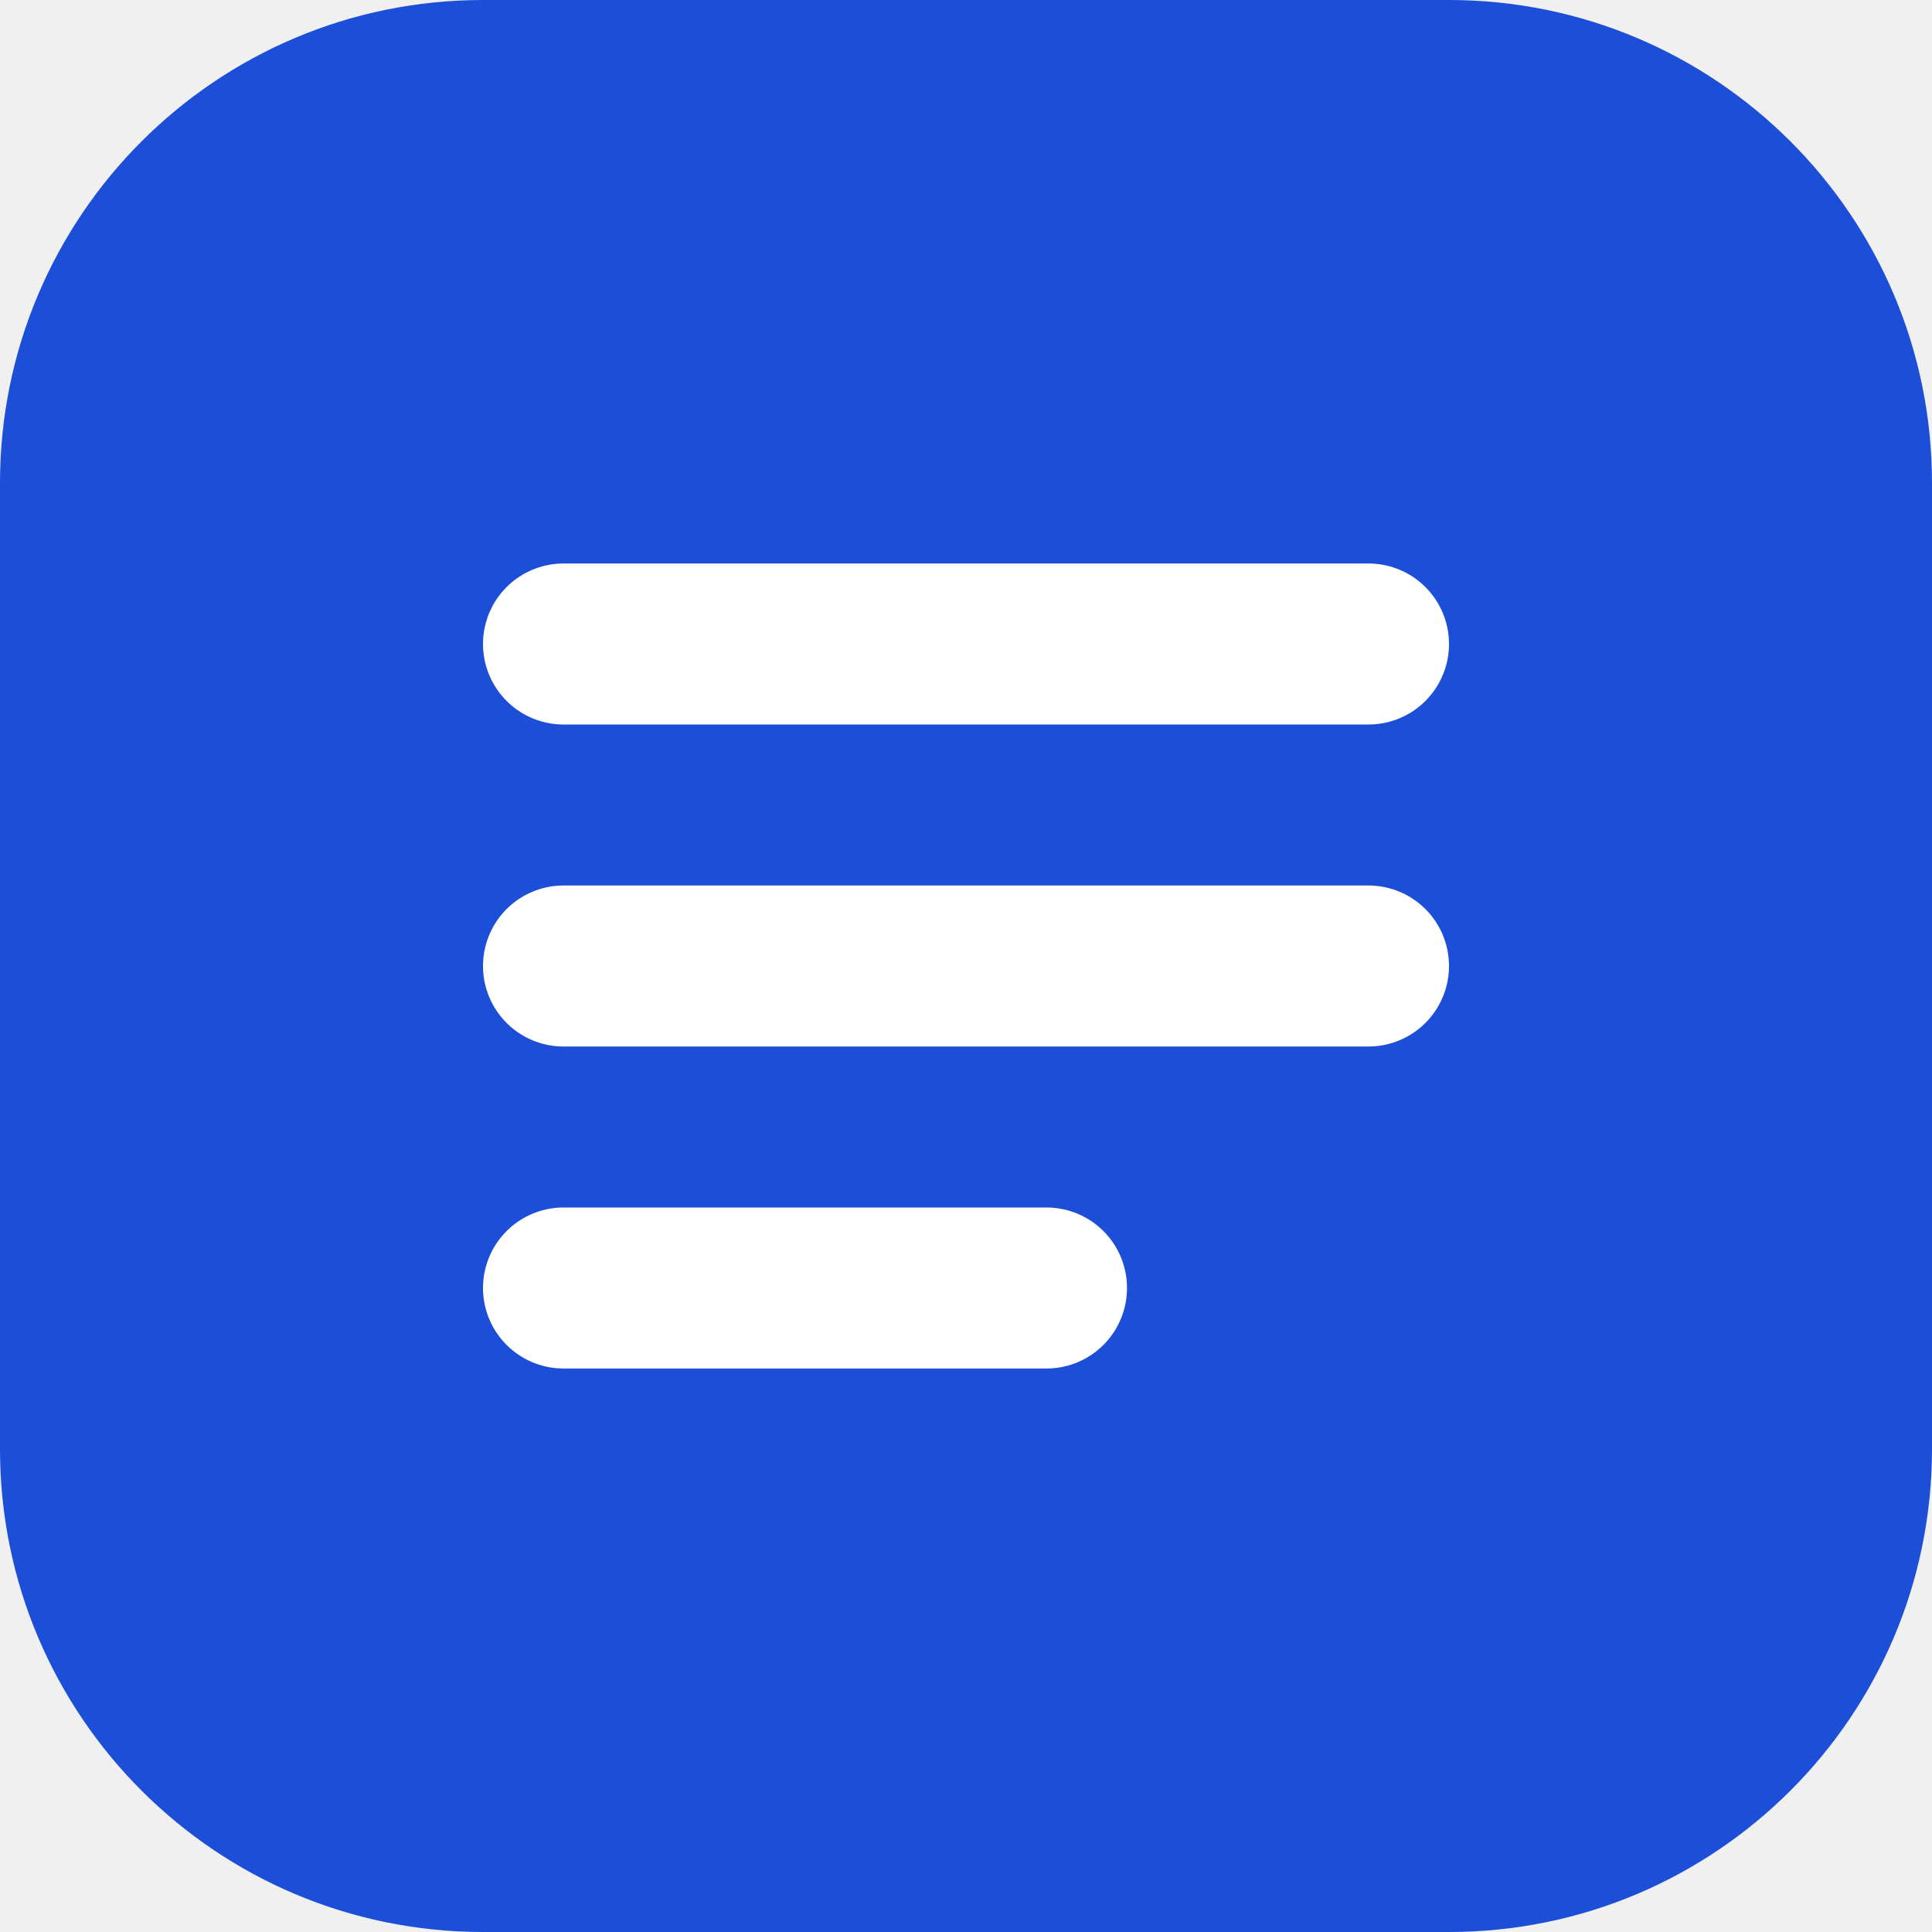
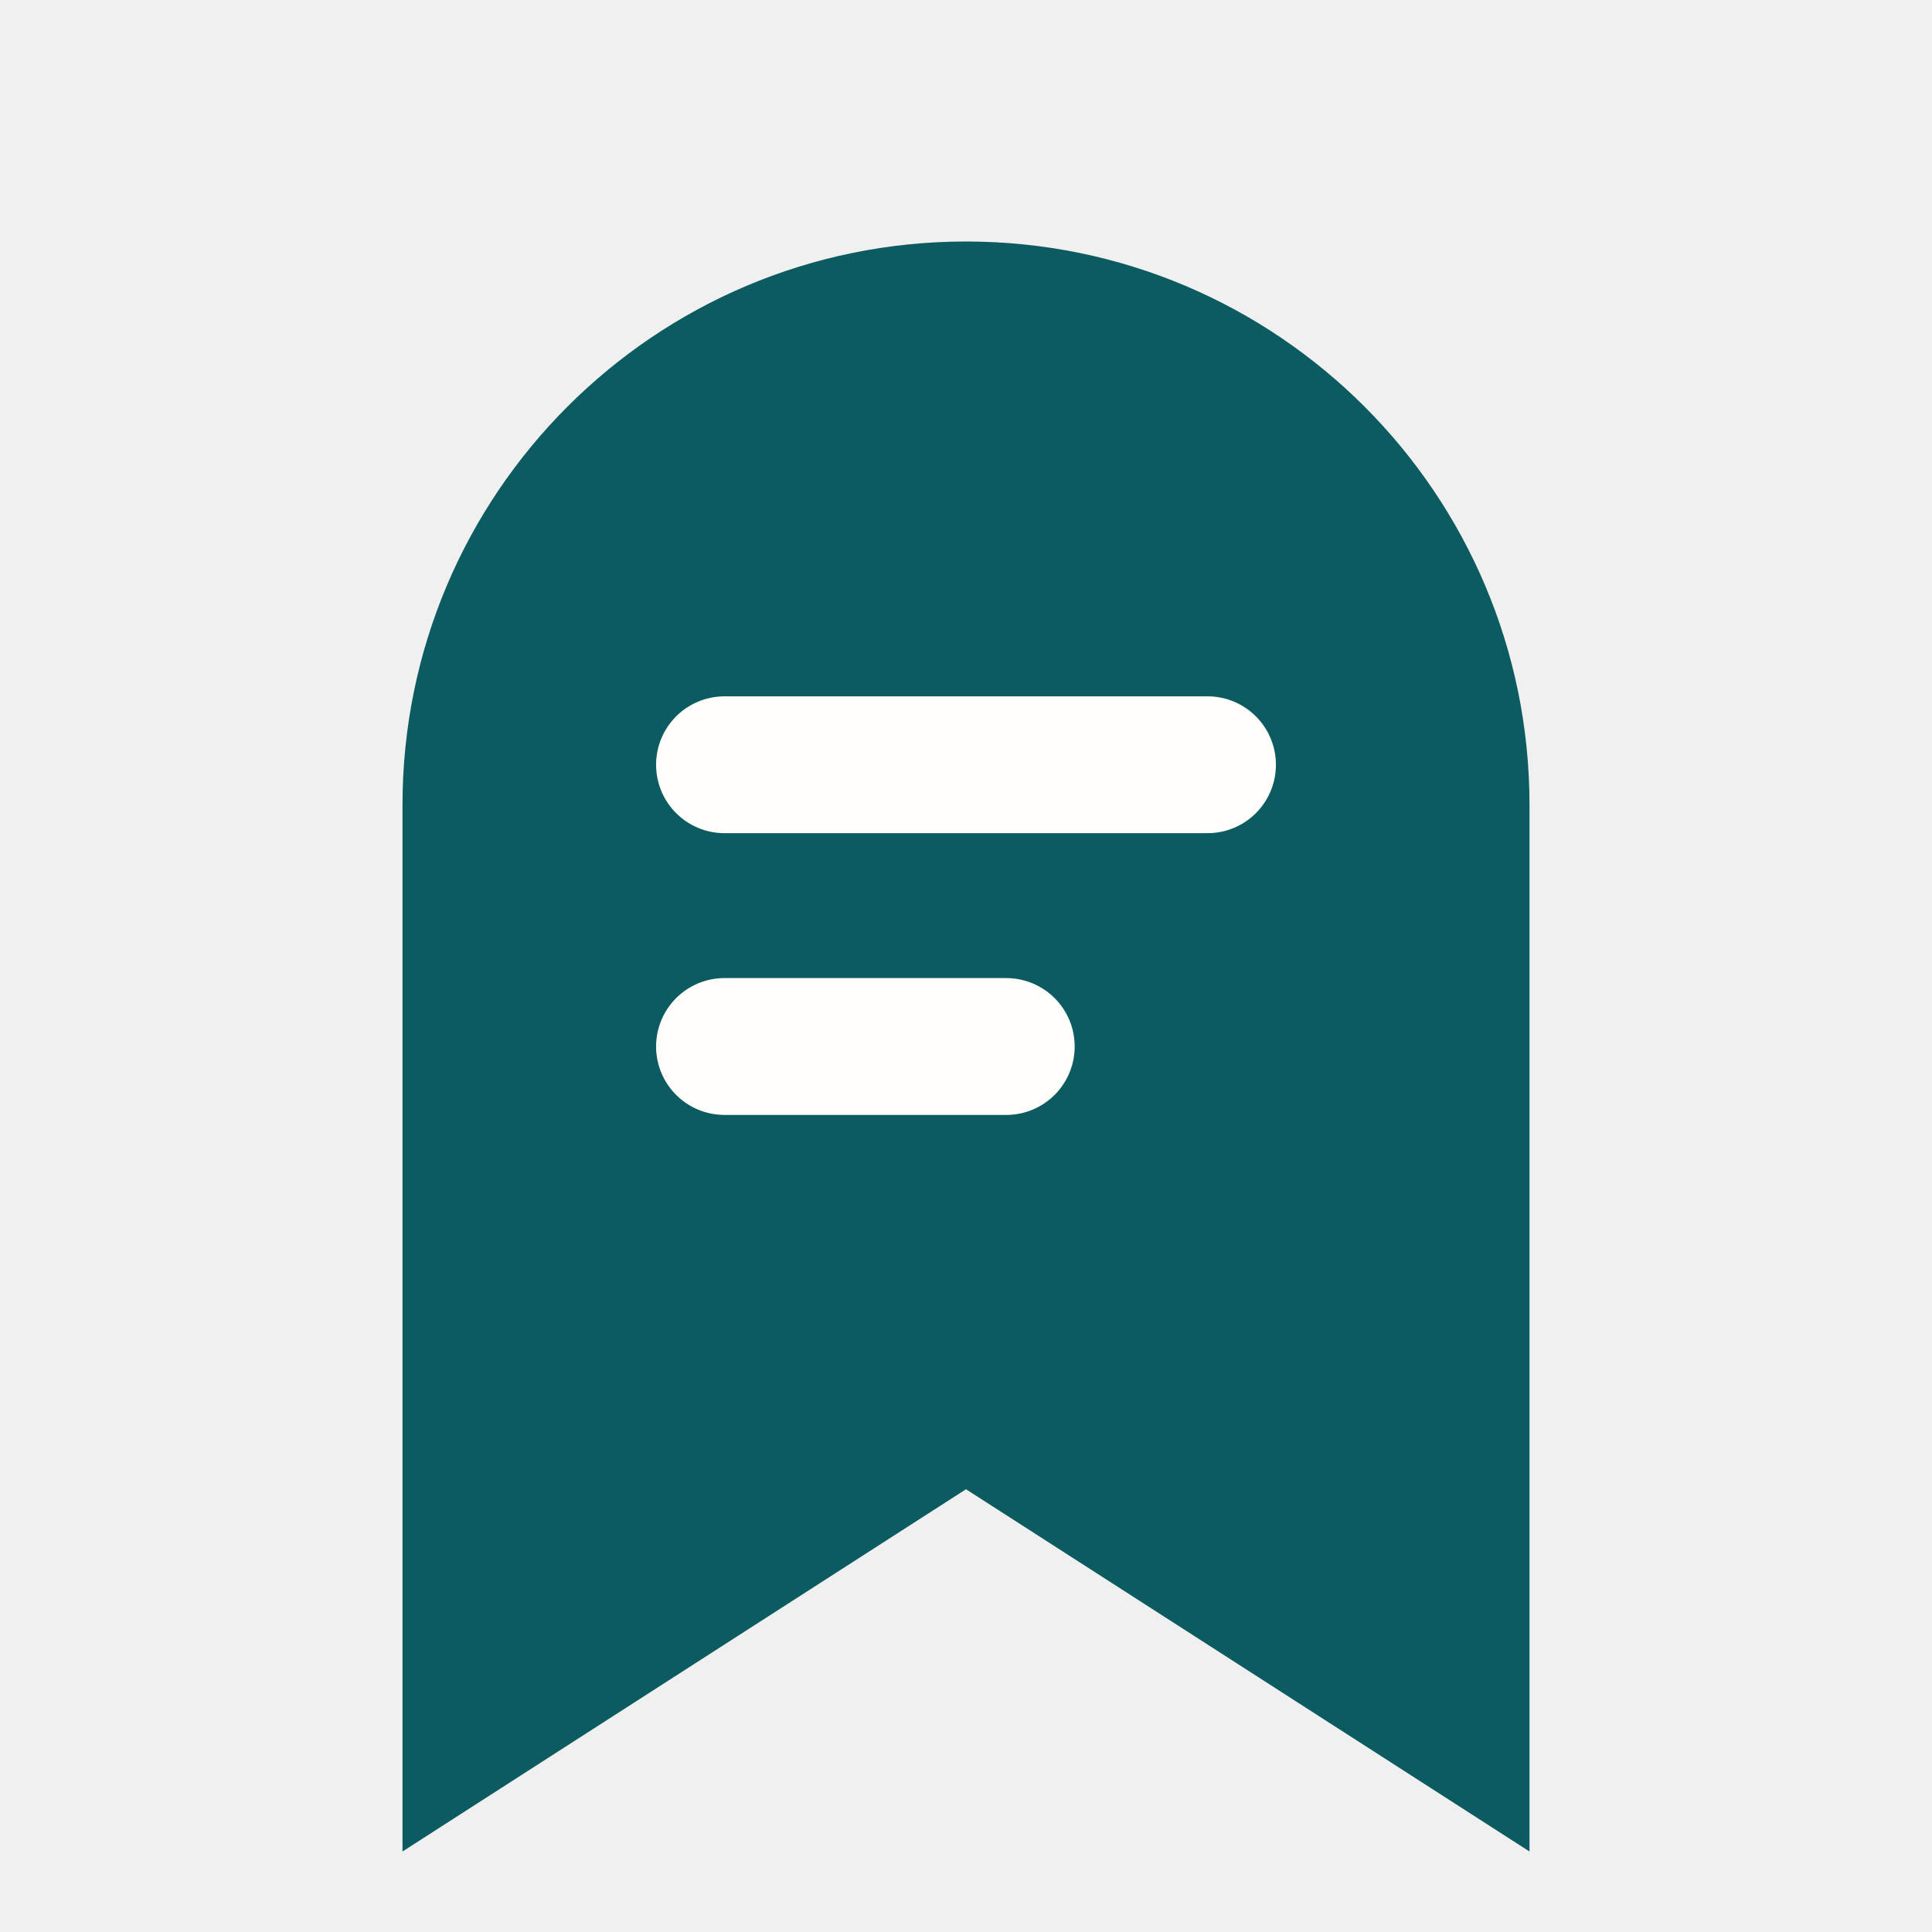
<svg xmlns="http://www.w3.org/2000/svg" viewBox="0 0 24 24">
-   <rect width="24" height="24" rx="6" fill="#1d4ed8" />
-   <path d="M7 8h10M7 12h10M7 16h6" stroke="#fff" stroke-width="2" stroke-linecap="round" />
+   <path d="M5 23V10a7 7 0 0 1 14 0v13l-7-4.5z" fill="#0b5b61" />
+   <path d="M9 9.5h6M9 13h3.5" stroke="#fffefb" stroke-width="1.7" stroke-linecap="round" />
</svg>
